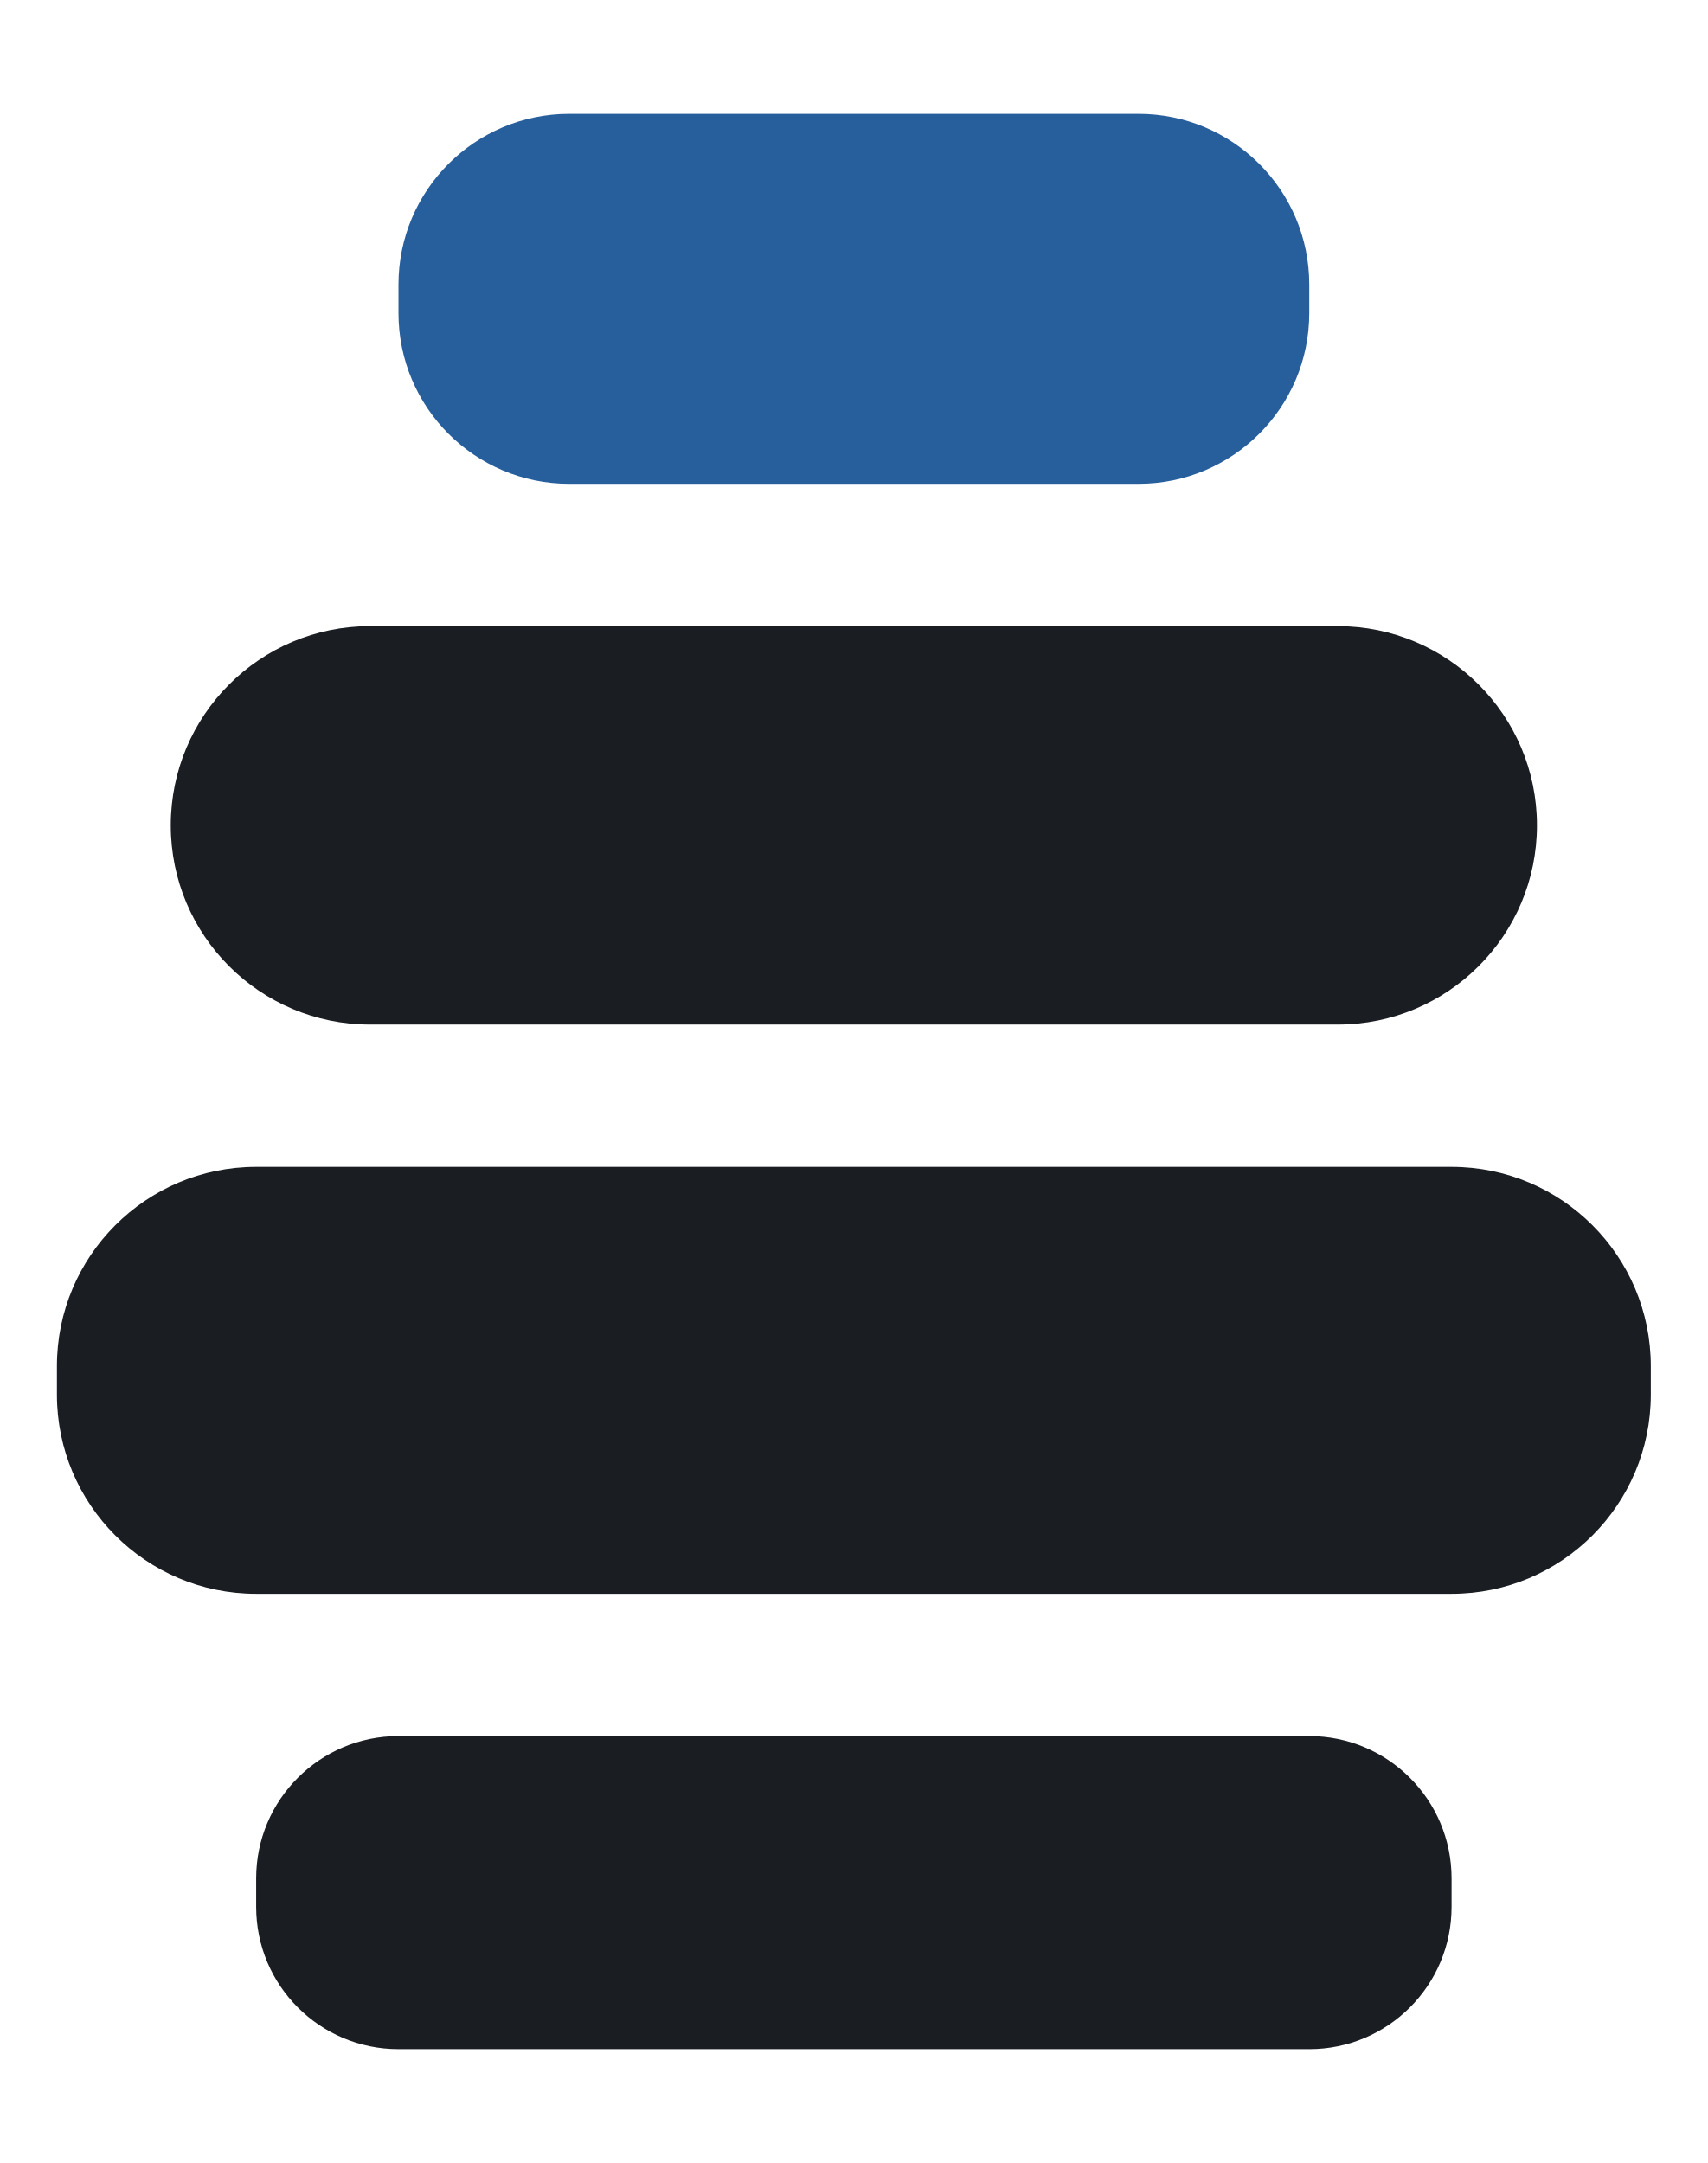
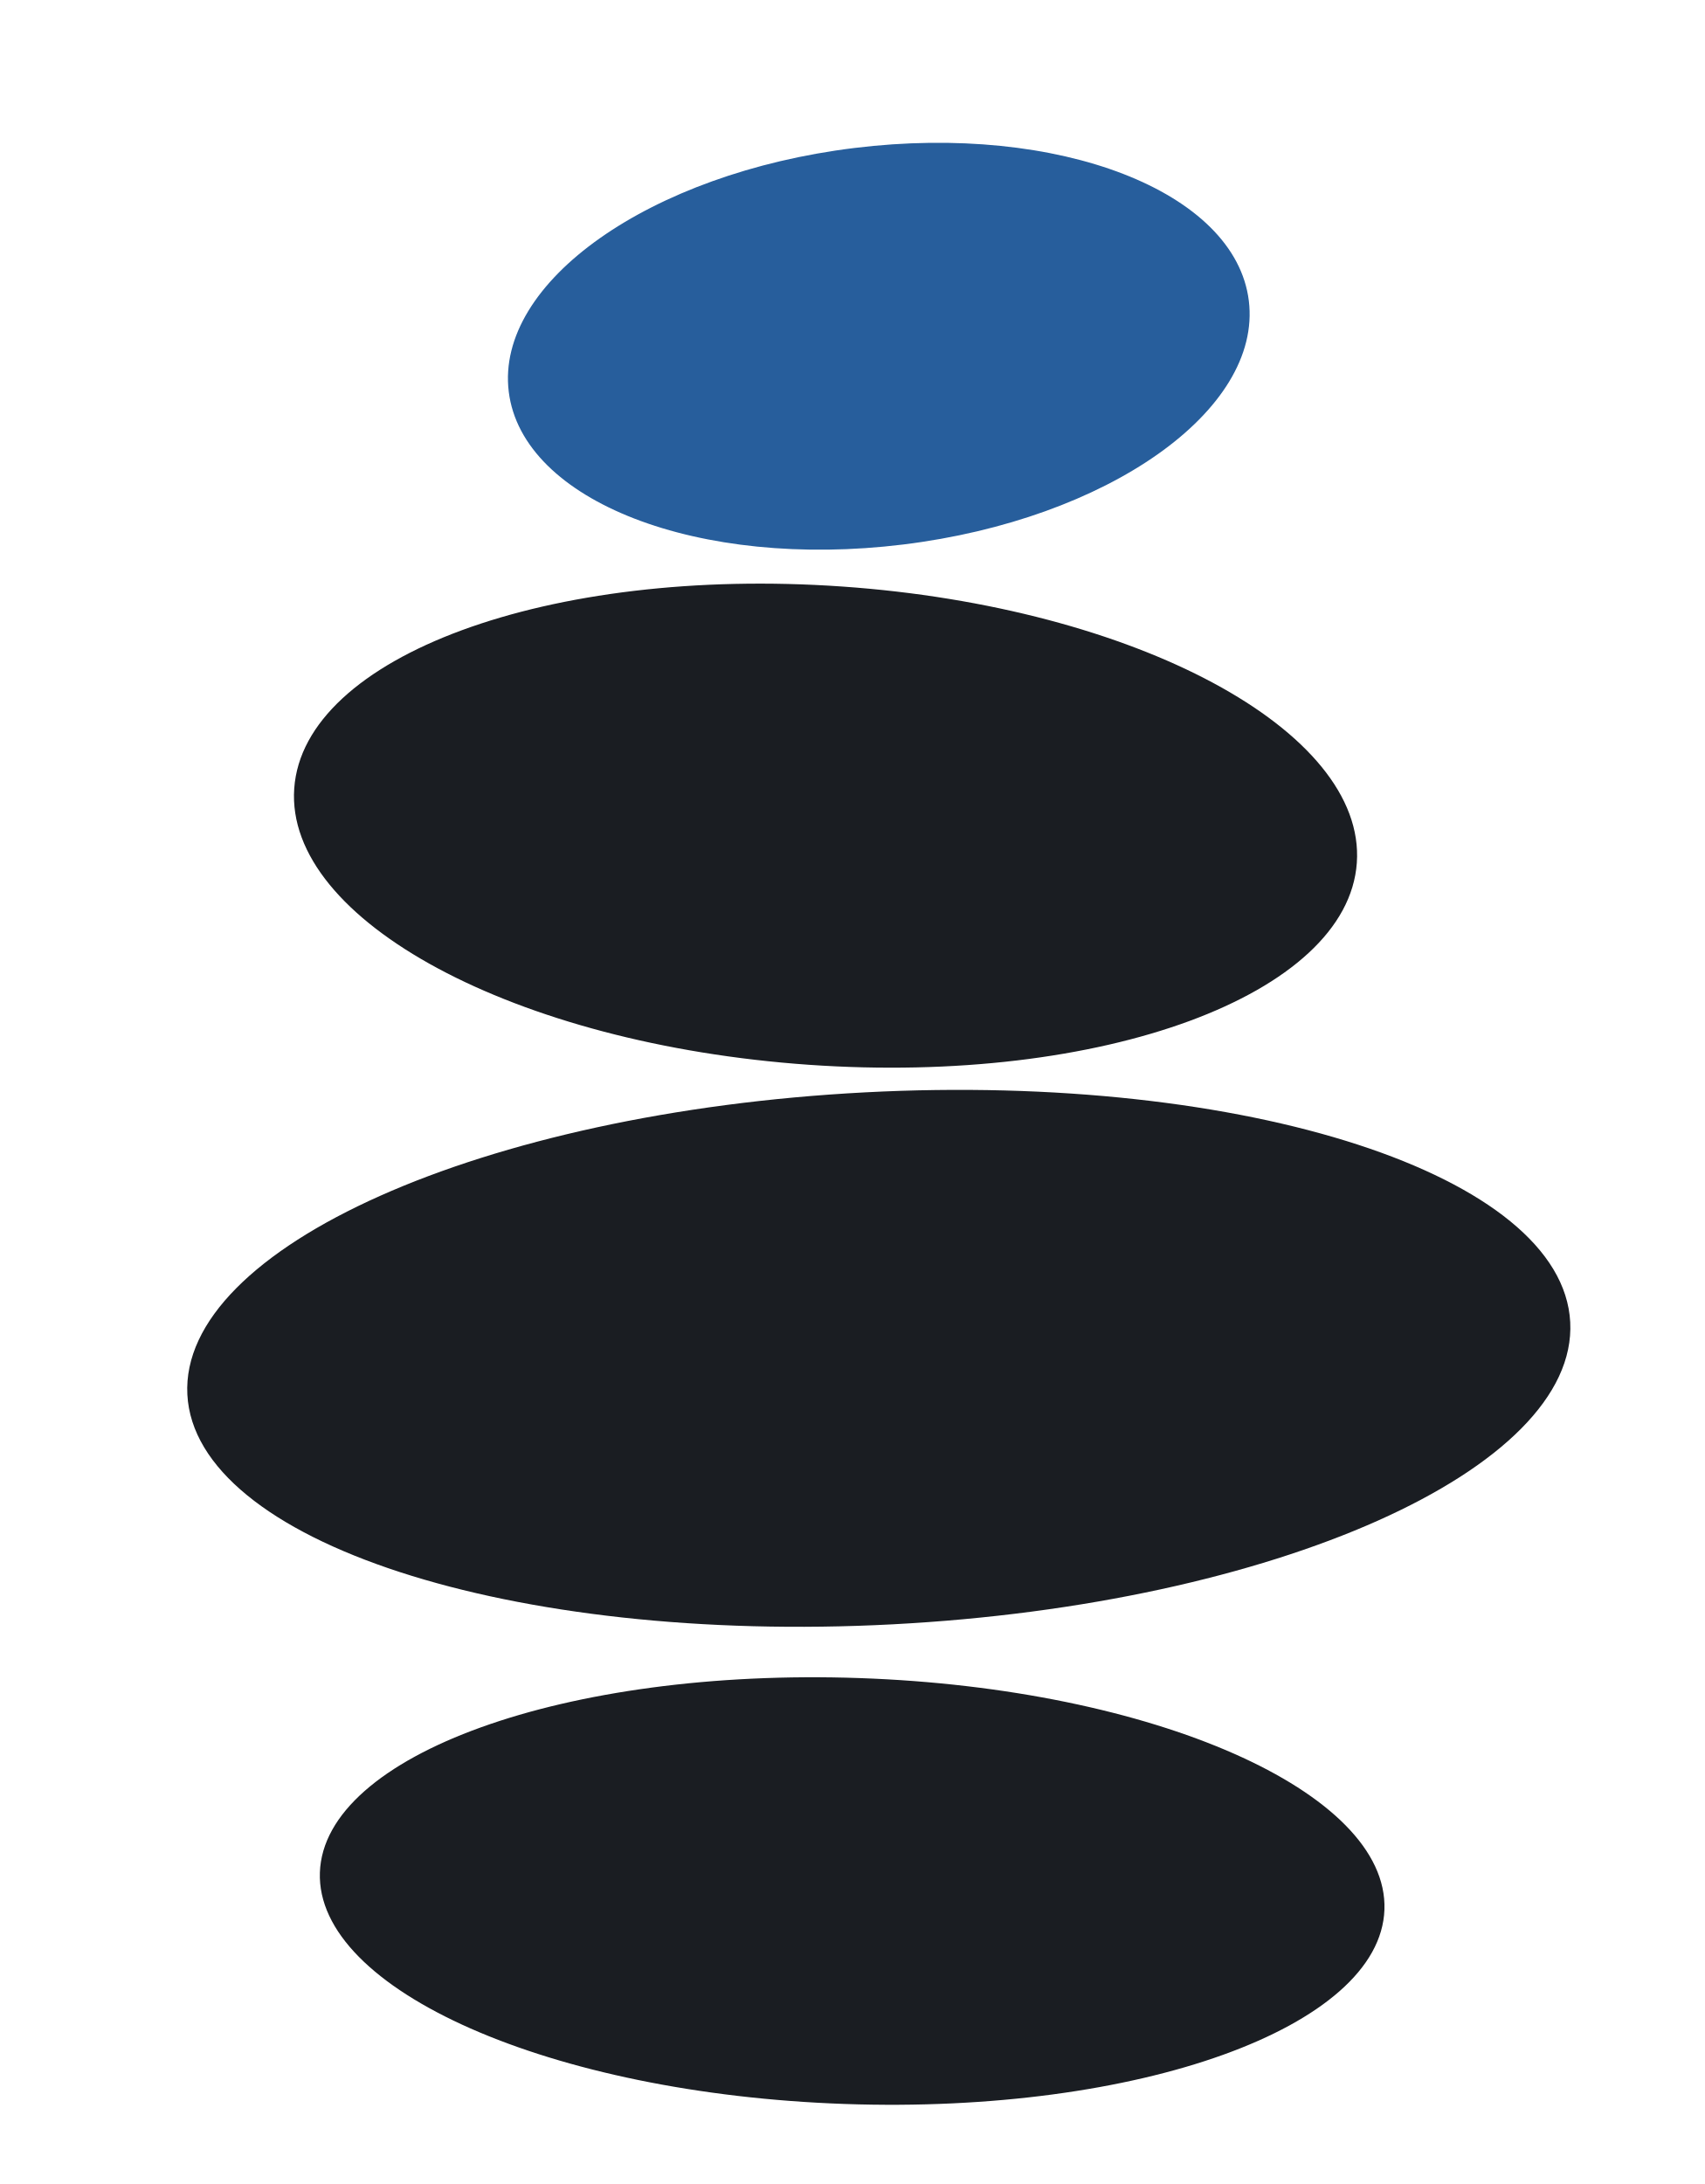
- <svg xmlns="http://www.w3.org/2000/svg" viewBox="0 0 60 76" width="60" height="76" role="img" aria-label="Cairn — four stacked stones">
+ <svg xmlns="http://www.w3.org/2000/svg" viewBox="0 0 64 82" width="64" height="82" role="img" aria-label="Cairn — a stack of balanced stones">
  <style>
    .stone { fill: #1a1d22; }
    .stone.a { fill: #275e9c; }
    @media (prefers-color-scheme: dark) {
      .stone { fill: #e6e8ec; }
      .stone.a { fill: #7aa7d9; }
    }
  </style>
-   <rect class="stone a" x="14" y="4" width="32" height="13" rx="6" />
-   <rect class="stone" x="6" y="22" width="48" height="14" rx="7" />
-   <rect class="stone" x="2" y="41" width="56" height="15" rx="7" />
-   <rect class="stone" x="9" y="61" width="42" height="11" rx="5" />
+   <ellipse class="stone a" cx="33" cy="13" rx="14" ry="7.5" transform="rotate(-7 33 13)" />
+   <ellipse class="stone" cx="31" cy="31" rx="20" ry="9" transform="rotate(4 31 31)" />
+   <ellipse class="stone" cx="33" cy="51" rx="26" ry="10" transform="rotate(-3 33 51)" />
+   <ellipse class="stone" cx="32" cy="71" rx="20" ry="8" transform="rotate(2 32 71)" />
</svg>
